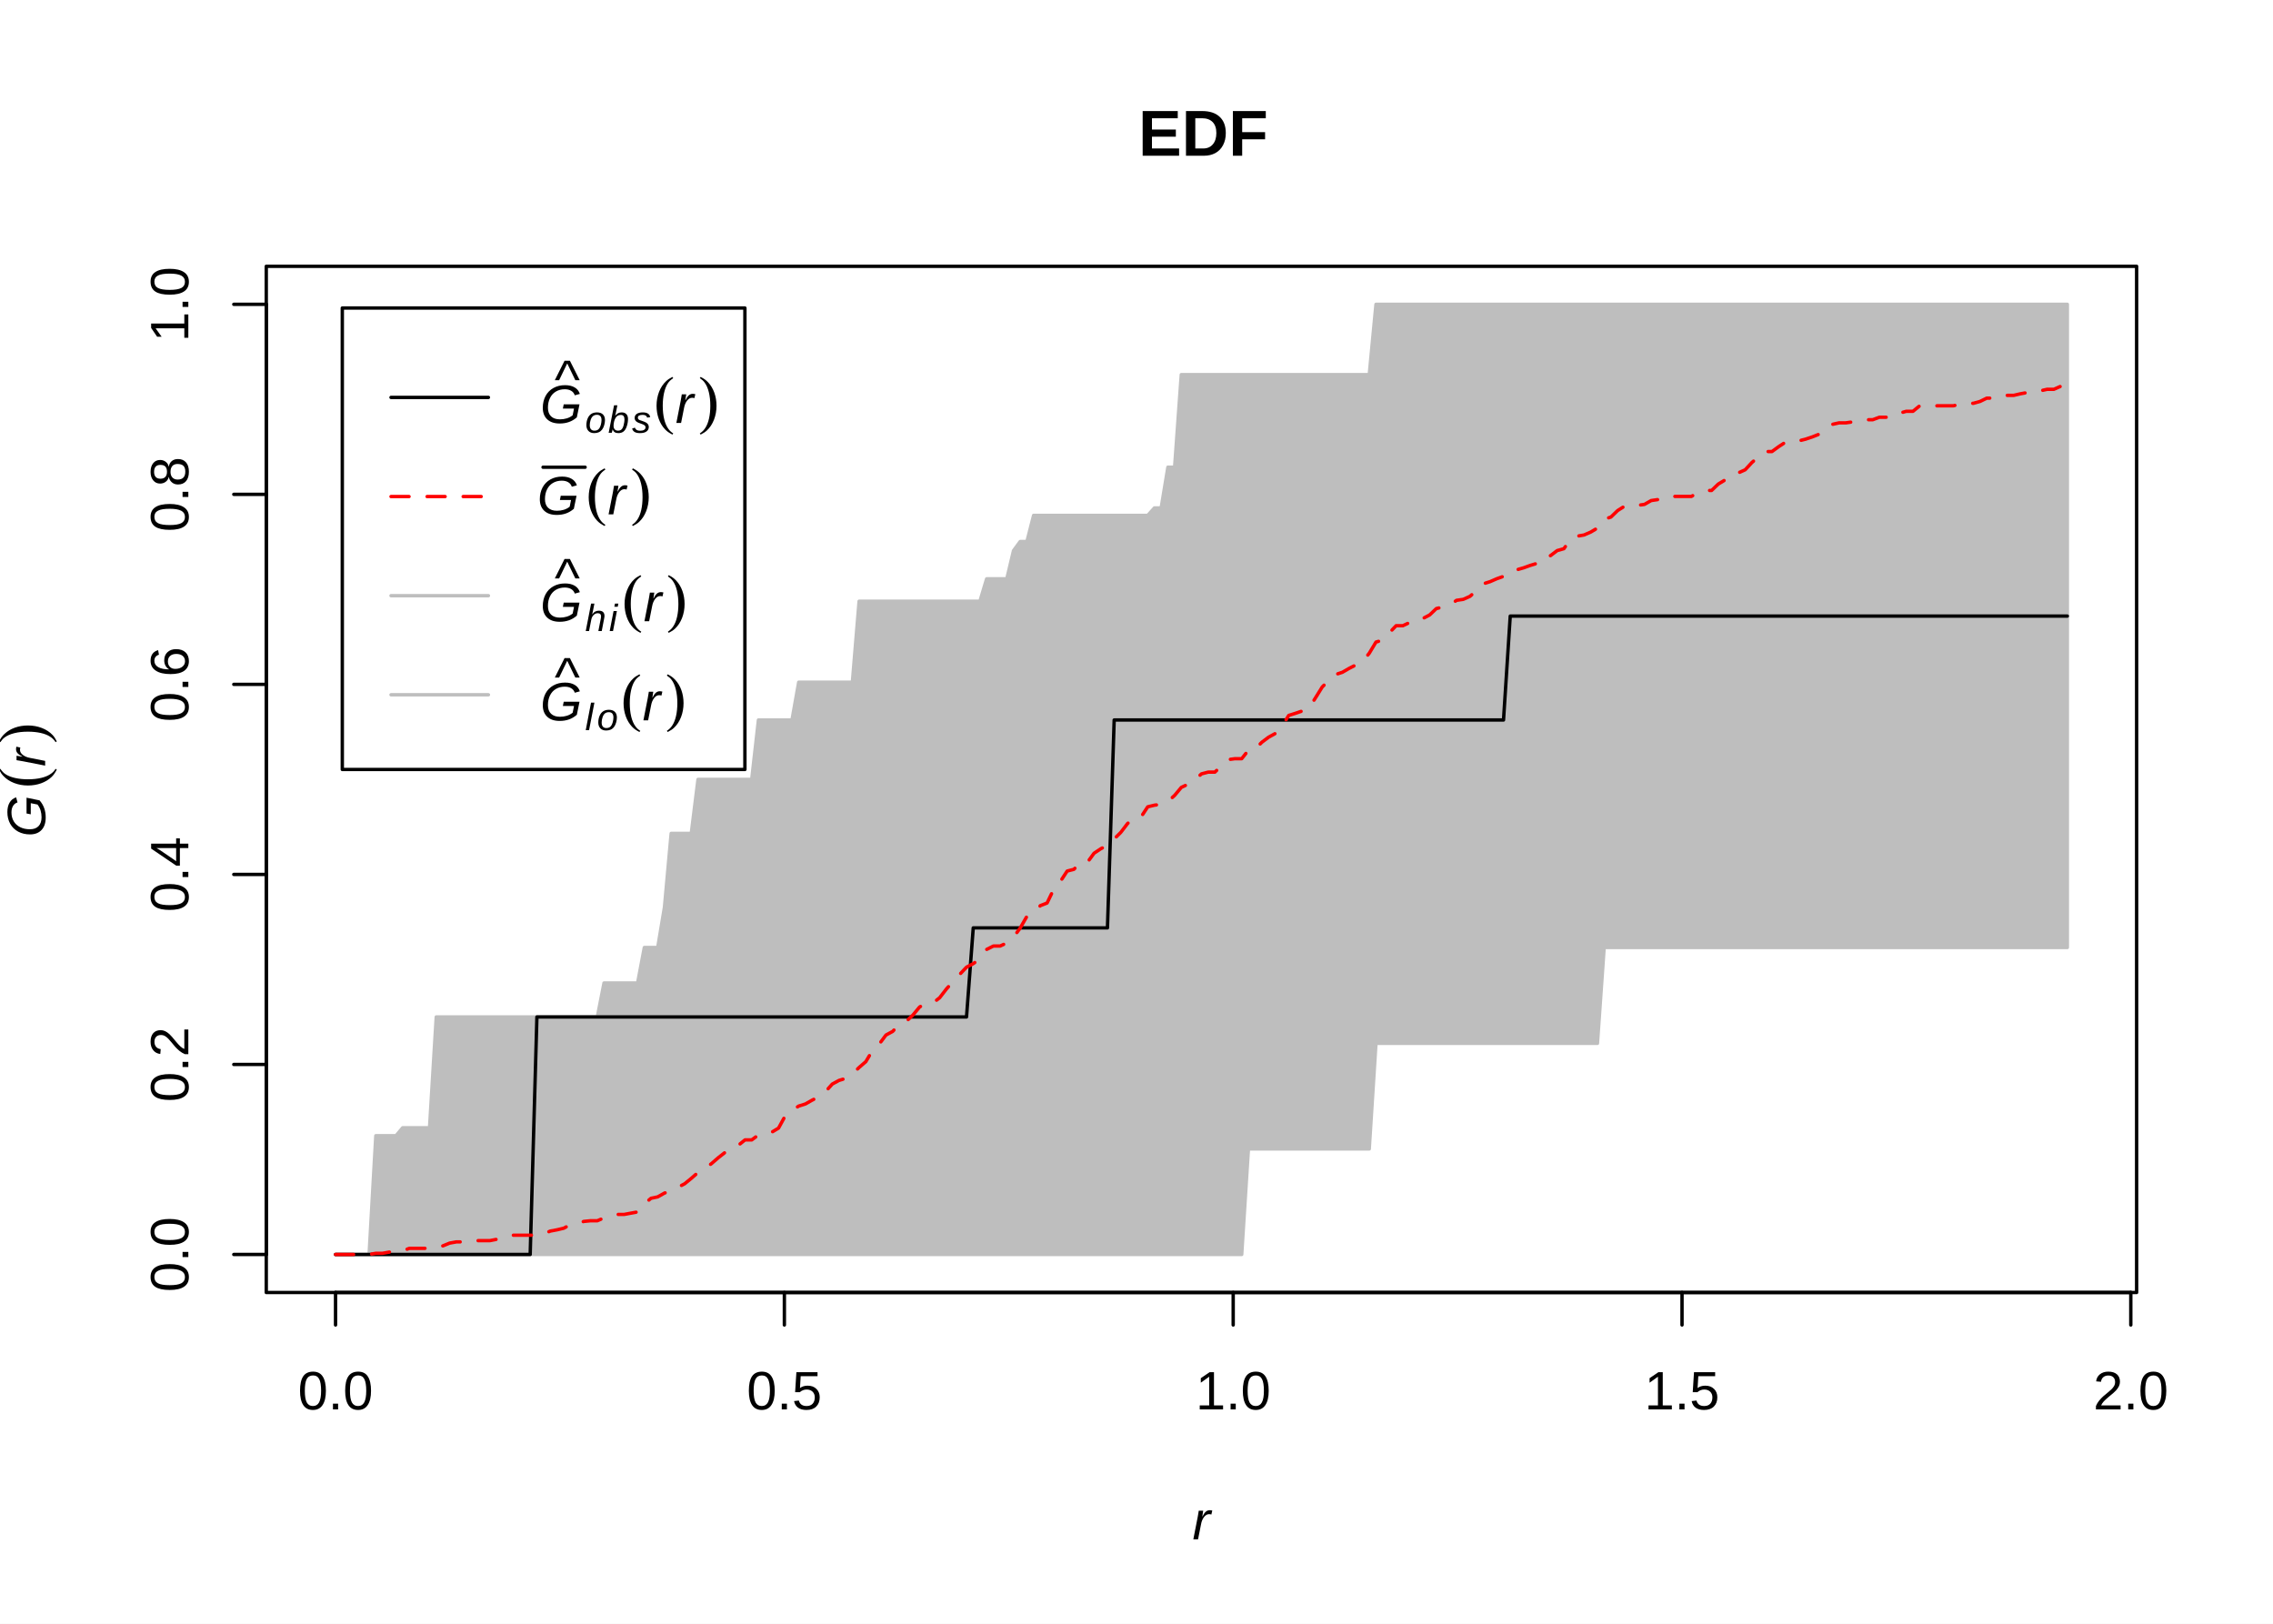
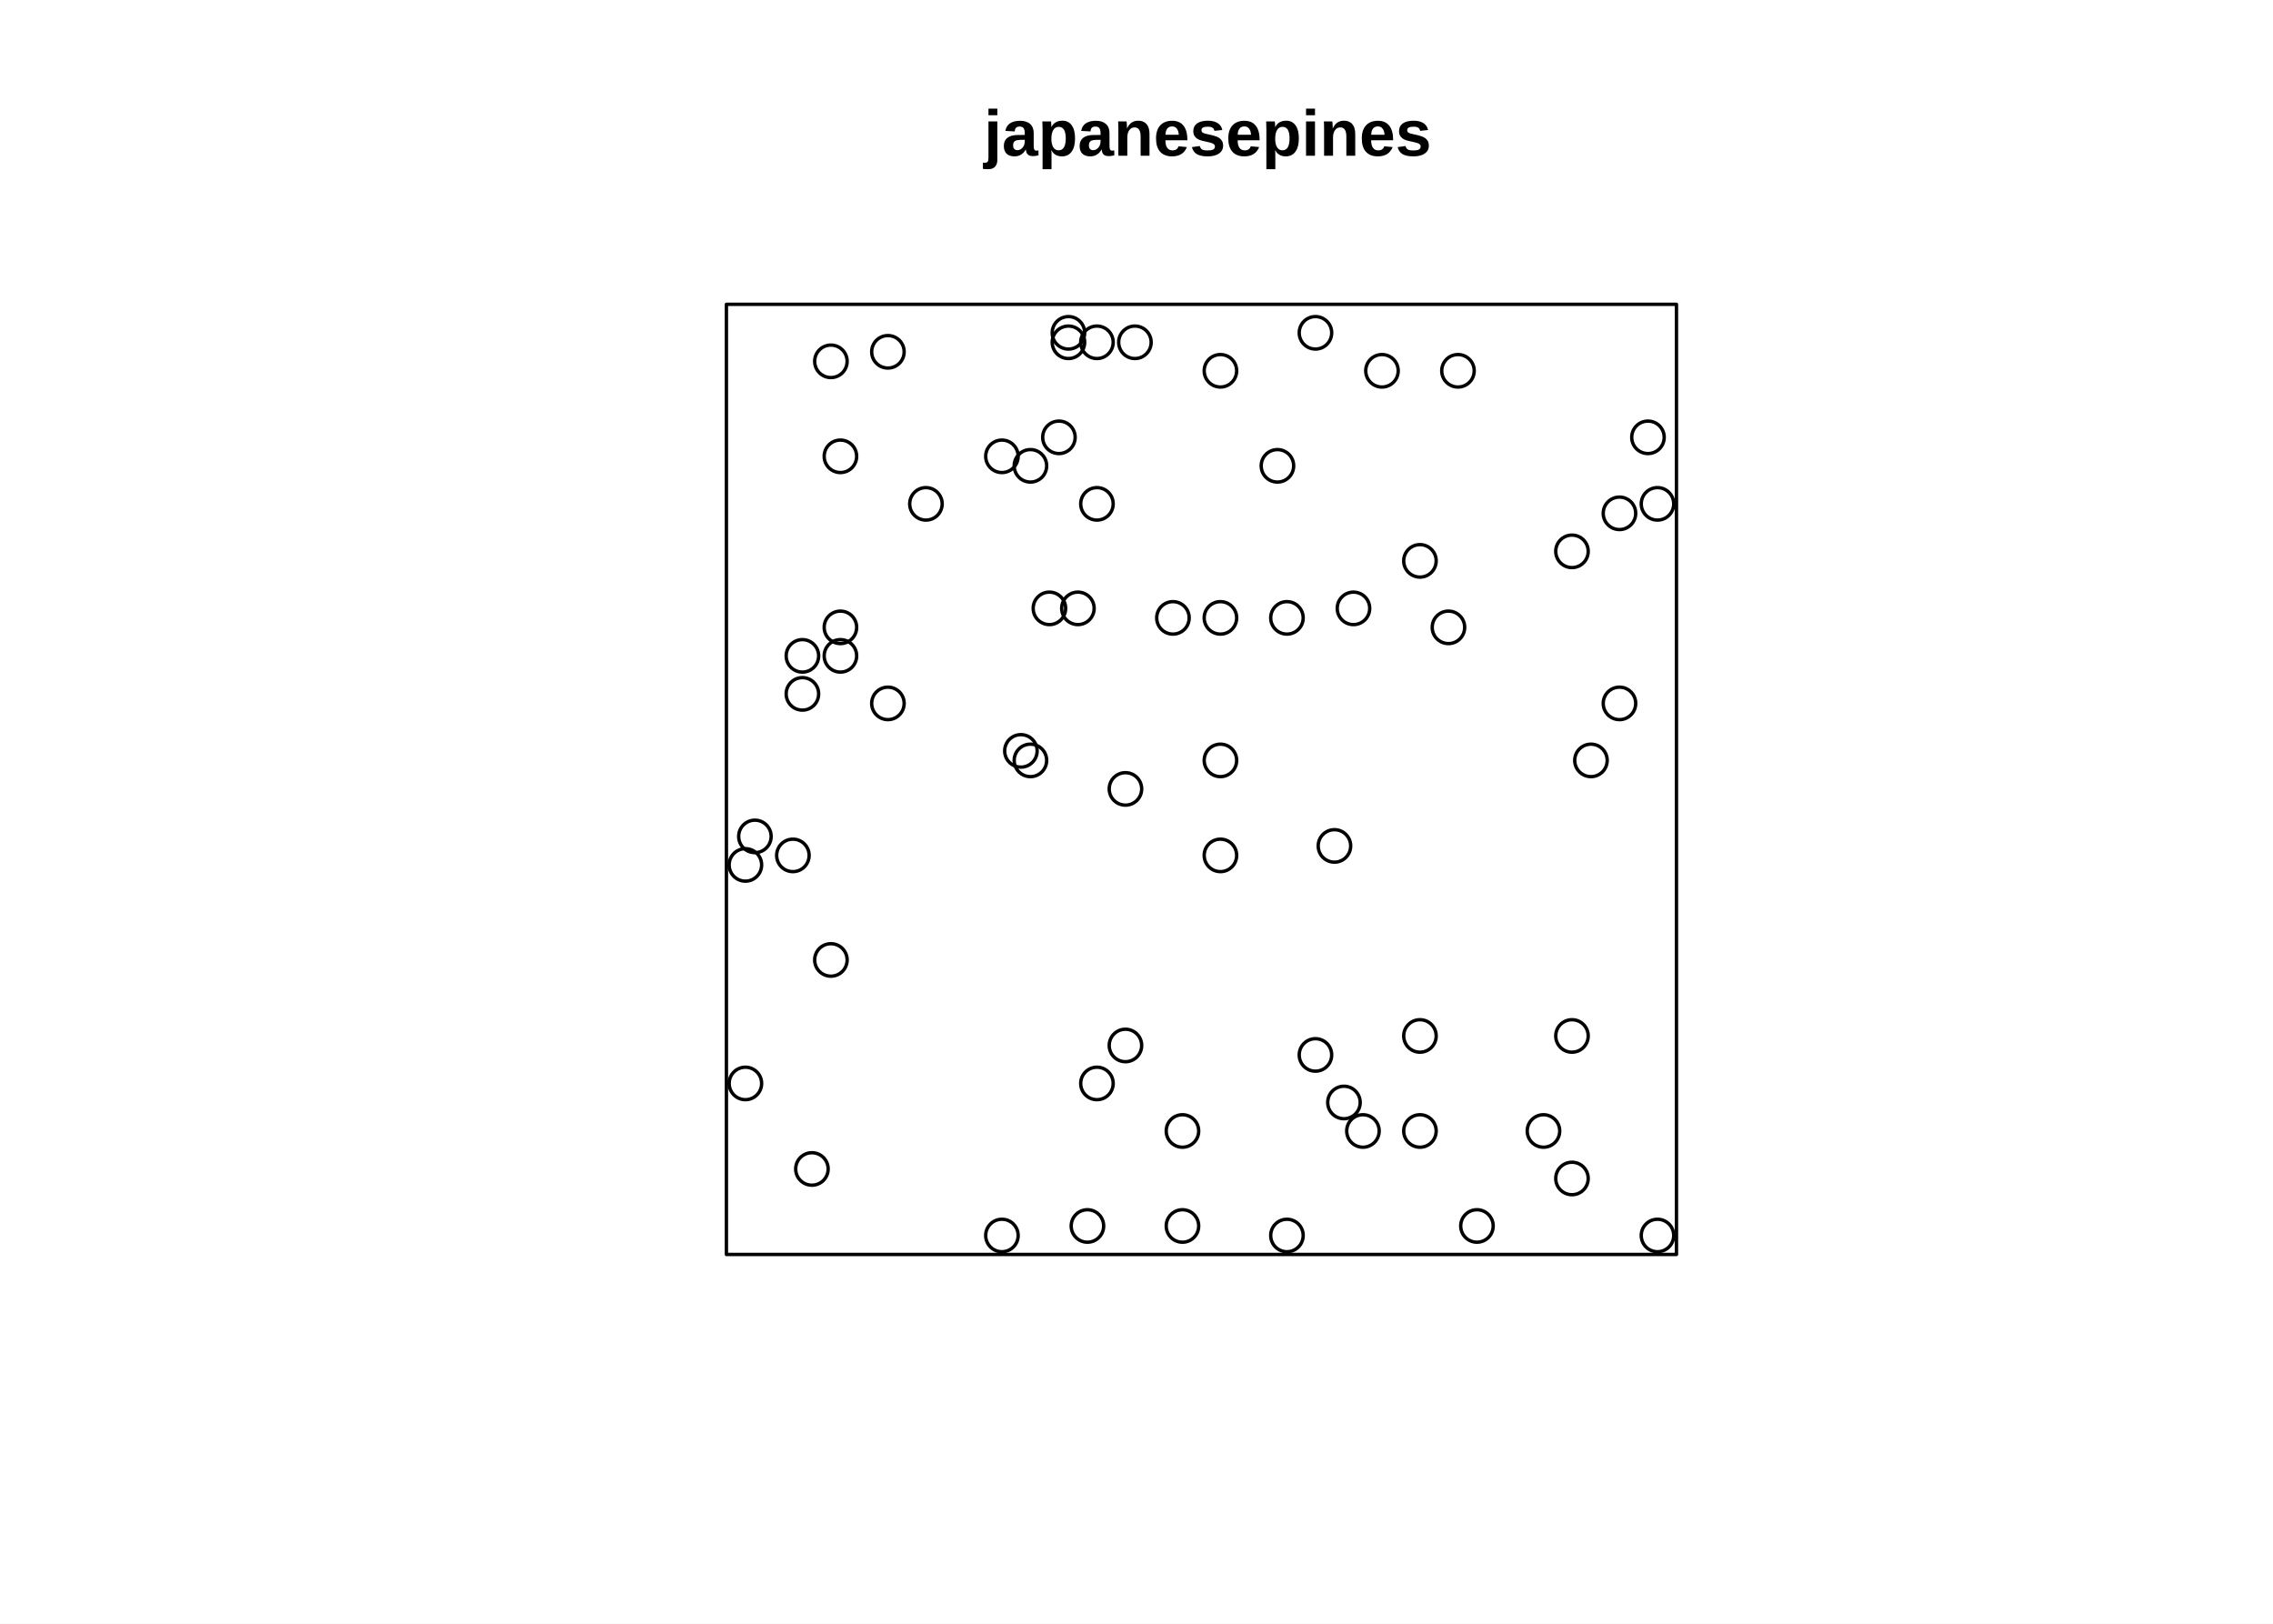
<svg xmlns="http://www.w3.org/2000/svg" viewBox="0 0 504.00 360.00">
  <defs>
    <style type="text/css">
    line, polyline, path, rect, circle {
      fill: none;
      stroke: #000000;
      stroke-linecap: round;
      stroke-linejoin: round;
      stroke-miterlimit: 10.00;
    }
  </style>
  </defs>
  <rect width="100%" height="100%" style="stroke: none; fill: #FFFFFF;" />
-   <line x1="74.40" y1="286.56" x2="472.47" y2="286.56" style="stroke-width: 0.75;" />
-   <line x1="74.40" y1="286.56" x2="74.40" y2="293.76" style="stroke-width: 0.75;" />
-   <line x1="173.92" y1="286.56" x2="173.92" y2="293.76" style="stroke-width: 0.75;" />
-   <line x1="273.44" y1="286.56" x2="273.44" y2="293.76" style="stroke-width: 0.75;" />
-   <line x1="372.96" y1="286.56" x2="372.96" y2="293.76" style="stroke-width: 0.75;" />
-   <line x1="472.47" y1="286.56" x2="472.47" y2="293.76" style="stroke-width: 0.75;" />
-   <text x="66.06" y="312.48" style="font-size: 12.00px; font-family: Arial;" textLength="16.68px" lengthAdjust="spacingAndGlyphs">0.0</text>
-   <text x="165.58" y="312.48" style="font-size: 12.00px; font-family: Arial;" textLength="16.68px" lengthAdjust="spacingAndGlyphs">0.5</text>
-   <text x="265.10" y="312.48" style="font-size: 12.00px; font-family: Arial;" textLength="16.68px" lengthAdjust="spacingAndGlyphs">1.0</text>
-   <text x="364.61" y="312.48" style="font-size: 12.00px; font-family: Arial;" textLength="16.68px" lengthAdjust="spacingAndGlyphs">1.5</text>
-   <text x="464.13" y="312.48" style="font-size: 12.00px; font-family: Arial;" textLength="16.68px" lengthAdjust="spacingAndGlyphs">2.0</text>
-   <line x1="59.04" y1="278.13" x2="59.04" y2="67.47" style="stroke-width: 0.75;" />
-   <line x1="59.04" y1="278.13" x2="51.84" y2="278.13" style="stroke-width: 0.75;" />
-   <line x1="59.04" y1="236.00" x2="51.84" y2="236.00" style="stroke-width: 0.75;" />
-   <line x1="59.04" y1="193.87" x2="51.84" y2="193.87" style="stroke-width: 0.75;" />
-   <line x1="59.04" y1="151.73" x2="51.84" y2="151.73" style="stroke-width: 0.75;" />
-   <line x1="59.04" y1="109.60" x2="51.84" y2="109.60" style="stroke-width: 0.75;" />
-   <line x1="59.04" y1="67.47" x2="51.84" y2="67.47" style="stroke-width: 0.75;" />
-   <text transform="translate(41.76,286.47) rotate(-90)" style="font-size: 12.00px; font-family: Arial;" textLength="16.68px" lengthAdjust="spacingAndGlyphs">0.0</text>
-   <text transform="translate(41.76,244.34) rotate(-90)" style="font-size: 12.00px; font-family: Arial;" textLength="16.68px" lengthAdjust="spacingAndGlyphs">0.2</text>
-   <text transform="translate(41.76,202.21) rotate(-90)" style="font-size: 12.00px; font-family: Arial;" textLength="16.68px" lengthAdjust="spacingAndGlyphs">0.4</text>
-   <text transform="translate(41.76,160.07) rotate(-90)" style="font-size: 12.00px; font-family: Arial;" textLength="16.68px" lengthAdjust="spacingAndGlyphs">0.6</text>
-   <text transform="translate(41.76,117.94) rotate(-90)" style="font-size: 12.00px; font-family: Arial;" textLength="16.68px" lengthAdjust="spacingAndGlyphs">0.8</text>
-   <text transform="translate(41.76,75.81) rotate(-90)" style="font-size: 12.00px; font-family: Arial;" textLength="16.68px" lengthAdjust="spacingAndGlyphs">1.0</text>
-   <polyline points="59.04,286.56 473.76,286.56 473.76,59.04 59.04,59.04 59.04,286.56 " style="stroke-width: 0.75;" />
-   <text x="252.40" y="34.53" style="font-size: 14.40px; font-weight: bold; font-family: Arial;" textLength="28.00px" lengthAdjust="spacingAndGlyphs">EDF</text>
-   <text x="264.40" y="341.28" style="font-size: 12.00px; font-style: italic; font-family: Arial;" textLength="4.00px" lengthAdjust="spacingAndGlyphs">r</text>
-   <text transform="translate(10.01,185.59) rotate(-90)" style="font-size: 12.00px; font-style: italic; font-family: Arial;" textLength="9.33px" lengthAdjust="spacingAndGlyphs">G</text>
-   <text transform="translate(10.01,174.95) rotate(-90)" style="font-size: 15.00px; font-family: Symbol;" textLength="5.00px" lengthAdjust="spacingAndGlyphs">(</text>
-   <text transform="translate(10.01,169.95) rotate(-90)" style="font-size: 12.00px; font-style: italic; font-family: Arial;" textLength="4.00px" lengthAdjust="spacingAndGlyphs">r</text>
-   <text transform="translate(10.01,165.00) rotate(-90)" style="font-size: 15.00px; font-family: Symbol;" textLength="5.00px" lengthAdjust="spacingAndGlyphs">)</text>
+   <text x="262.51" y="34.53" style="font-size: 14.40px; font-weight: bold; font-family: Arial;" textLength="7.78px" lengthAdjust="spacingAndGlyphs">  </text>
+   <text x="218.16" y="34.53" style="font-size: 14.40px; font-weight: bold; font-family: Arial;" textLength="96.49px" lengthAdjust="spacingAndGlyphs">japanesepines</text>
  <defs>
    <clipPath id="cpNTkuMDR8NDczLjc2fDI4Ni41Nnw1OS4wNA==">
      <rect x="59.04" y="59.04" width="414.72" height="227.52" />
    </clipPath>
  </defs>
-   <polyline points="74.40,278.13 75.89,278.13 77.38,278.13 78.87,278.13 80.35,278.13 81.84,278.13 83.33,278.13 84.82,278.13 86.31,278.13 87.80,278.13 89.28,278.13 90.77,278.13 92.26,278.13 93.75,278.13 95.24,278.13 96.73,278.13 98.21,278.13 99.70,278.13 101.19,278.13 102.68,278.13 104.17,278.13 105.66,278.13 107.14,278.13 108.63,278.13 110.12,278.13 111.61,278.13 113.10,278.13 114.59,278.13 116.07,278.13 117.56,278.13 119.05,278.13 120.54,278.13 122.03,278.13 123.52,278.13 125.00,278.13 126.49,278.13 127.98,278.13 129.47,278.13 130.96,278.13 132.45,278.13 133.93,278.13 135.42,278.13 136.91,278.13 138.40,278.13 139.89,278.13 141.38,278.13 142.87,278.13 144.35,278.13 145.84,278.13 147.33,278.13 148.82,278.13 150.31,278.13 151.80,278.13 153.28,278.13 154.77,278.13 156.26,278.13 157.75,278.13 159.24,278.13 160.73,278.13 162.21,278.13 163.70,278.13 165.19,278.13 166.68,278.13 168.17,278.13 169.66,278.13 171.14,278.13 172.63,278.13 174.12,278.13 175.61,278.13 177.10,278.13 178.59,278.13 180.07,278.13 181.56,278.13 183.05,278.13 184.54,278.13 186.03,278.13 187.52,278.13 189.00,278.13 190.49,278.13 191.98,278.13 193.47,278.13 194.96,278.13 196.45,278.13 197.93,278.13 199.42,278.13 200.91,278.13 202.40,278.13 203.89,278.13 205.38,278.13 206.87,278.13 208.35,278.13 209.84,278.13 211.33,278.13 212.82,278.13 214.31,278.13 215.80,278.13 217.28,278.13 218.77,278.13 220.26,278.13 221.75,278.13 223.24,278.13 224.73,278.13 226.21,278.13 227.70,278.13 229.19,278.13 230.68,278.13 232.17,278.13 233.66,278.13 235.14,278.13 236.63,278.13 238.12,278.13 239.61,278.13 241.10,278.13 242.59,278.13 244.07,278.13 245.56,278.13 247.05,278.13 248.54,278.13 250.03,278.13 251.52,278.13 253.00,278.13 254.49,278.13 255.98,278.13 257.47,278.13 258.96,278.13 260.45,278.13 261.93,278.13 263.42,278.13 264.91,278.13 266.40,278.13 267.89,278.13 269.38,278.13 270.87,278.13 272.35,278.13 273.84,278.13 275.33,278.13 276.82,254.73 278.31,254.73 279.80,254.73 281.28,254.73 282.77,254.73 284.26,254.73 285.75,254.73 287.24,254.73 288.73,254.73 290.21,254.73 291.70,254.73 293.19,254.73 294.68,254.73 296.17,254.73 297.66,254.73 299.14,254.73 300.63,254.73 302.12,254.73 303.61,254.73 305.10,231.32 306.59,231.32 308.07,231.32 309.56,231.32 311.05,231.32 312.54,231.32 314.03,231.32 315.52,231.32 317.00,231.32 318.49,231.32 319.98,231.32 321.47,231.32 322.96,231.32 324.45,231.32 325.93,231.32 327.42,231.32 328.91,231.32 330.40,231.32 331.89,231.32 333.38,231.32 334.87,231.32 336.35,231.32 337.84,231.32 339.33,231.32 340.82,231.32 342.31,231.32 343.80,231.32 345.28,231.32 346.77,231.32 348.26,231.32 349.75,231.32 351.24,231.32 352.73,231.32 354.21,231.32 355.70,210.07 357.19,210.07 358.68,210.07 360.17,210.07 361.66,210.07 363.14,210.07 364.63,210.07 366.12,210.07 367.61,210.07 369.10,210.07 370.59,210.07 372.07,210.07 373.56,210.07 375.05,210.07 376.54,210.07 378.03,210.07 379.52,210.07 381.00,210.07 382.49,210.07 383.98,210.07 385.47,210.07 386.96,210.07 388.45,210.07 389.93,210.07 391.42,210.07 392.91,210.07 394.40,210.07 395.89,210.07 397.38,210.07 398.87,210.07 400.35,210.07 401.84,210.07 403.33,210.07 404.82,210.07 406.31,210.07 407.80,210.07 409.28,210.07 410.77,210.07 412.26,210.07 413.75,210.07 415.24,210.07 416.73,210.07 418.21,210.07 419.70,210.07 421.19,210.07 422.68,210.07 424.17,210.07 425.66,210.07 427.14,210.07 428.63,210.07 430.12,210.07 431.61,210.07 433.10,210.07 434.59,210.07 436.07,210.07 437.56,210.07 439.05,210.07 440.54,210.07 442.03,210.07 443.52,210.07 445.00,210.07 446.49,210.07 447.98,210.07 449.47,210.07 450.96,210.07 452.45,210.07 453.93,210.07 455.42,210.07 456.91,210.07 458.40,210.07 458.40,67.47 456.91,67.47 455.42,67.47 453.93,67.47 452.45,67.47 450.96,67.47 449.47,67.47 447.98,67.47 446.49,67.47 445.00,67.47 443.52,67.47 442.03,67.47 440.54,67.47 439.05,67.47 437.56,67.47 436.07,67.47 434.59,67.47 433.10,67.47 431.61,67.47 430.12,67.47 428.63,67.47 427.14,67.47 425.66,67.47 424.17,67.47 422.68,67.47 421.19,67.47 419.70,67.47 418.21,67.47 416.73,67.47 415.24,67.47 413.75,67.47 412.26,67.47 410.77,67.47 409.28,67.47 407.80,67.47 406.31,67.47 404.82,67.47 403.33,67.47 401.84,67.47 400.35,67.47 398.87,67.47 397.38,67.47 395.89,67.47 394.40,67.47 392.91,67.47 391.42,67.47 389.93,67.47 388.45,67.47 386.96,67.47 385.47,67.47 383.98,67.47 382.49,67.47 381.00,67.47 379.52,67.47 378.03,67.47 376.54,67.47 375.05,67.47 373.56,67.47 372.07,67.47 370.59,67.47 369.10,67.47 367.61,67.47 366.12,67.47 364.63,67.47 363.14,67.47 361.66,67.47 360.17,67.47 358.68,67.47 357.19,67.47 355.70,67.47 354.21,67.47 352.73,67.47 351.24,67.47 349.75,67.47 348.26,67.47 346.77,67.47 345.28,67.47 343.80,67.47 342.31,67.47 340.82,67.47 339.33,67.47 337.84,67.47 336.35,67.47 334.87,67.47 333.38,67.47 331.89,67.47 330.40,67.47 328.91,67.47 327.42,67.47 325.93,67.47 324.45,67.47 322.96,67.47 321.47,67.47 319.98,67.47 318.49,67.47 317.00,67.47 315.52,67.47 314.03,67.47 312.54,67.47 311.05,67.47 309.56,67.47 308.07,67.47 306.59,67.47 305.10,67.47 303.61,83.06 302.12,83.06 300.63,83.06 299.14,83.06 297.66,83.06 296.17,83.06 294.68,83.06 293.19,83.06 291.70,83.06 290.21,83.06 288.73,83.06 287.24,83.06 285.75,83.06 284.26,83.06 282.77,83.06 281.28,83.06 279.80,83.06 278.31,83.06 276.82,83.06 275.33,83.06 273.84,83.06 272.35,83.06 270.87,83.06 269.38,83.06 267.89,83.06 266.40,83.06 264.91,83.06 263.42,83.06 261.93,83.06 260.45,103.58 258.96,103.58 257.47,112.61 255.98,112.61 254.49,114.26 253.00,114.26 251.52,114.26 250.03,114.26 248.54,114.26 247.05,114.26 245.56,114.26 244.07,114.26 242.59,114.26 241.10,114.26 239.61,114.26 238.12,114.26 236.63,114.26 235.14,114.26 233.66,114.26 232.17,114.26 230.68,114.26 229.19,114.26 227.70,120.06 226.21,120.06 224.73,122.08 223.24,128.33 221.75,128.33 220.26,128.33 218.77,128.33 217.28,133.30 215.80,133.30 214.31,133.30 212.82,133.30 211.33,133.30 209.84,133.30 208.35,133.30 206.87,133.30 205.38,133.30 203.89,133.30 202.40,133.30 200.91,133.30 199.42,133.30 197.93,133.30 196.45,133.30 194.96,133.30 193.47,133.30 191.98,133.30 190.49,133.30 189.00,151.25 187.52,151.25 186.03,151.25 184.54,151.25 183.05,151.25 181.56,151.25 180.07,151.25 178.59,151.25 177.10,151.25 175.61,159.63 174.12,159.63 172.63,159.63 171.14,159.63 169.66,159.63 168.17,159.63 166.68,172.80 165.19,172.80 163.70,172.80 162.21,172.80 160.73,172.80 159.24,172.80 157.75,172.80 156.26,172.80 154.77,172.80 153.28,184.77 151.80,184.77 150.31,184.77 148.82,184.77 147.33,201.16 145.84,210.07 144.35,210.07 142.87,210.07 141.38,217.94 139.89,217.94 138.40,217.94 136.91,217.94 135.42,217.94 133.93,217.94 132.45,225.47 130.96,225.47 129.47,225.47 127.98,225.47 126.49,225.47 125.00,225.47 123.52,225.47 122.03,225.47 120.54,225.47 119.05,225.47 117.56,225.47 116.07,225.47 114.59,225.47 113.10,225.47 111.61,225.47 110.12,225.47 108.63,225.47 107.14,225.47 105.66,225.47 104.17,225.47 102.68,225.47 101.19,225.47 99.70,225.47 98.21,225.47 96.73,225.47 95.24,250.04 93.75,250.04 92.26,250.04 90.77,250.04 89.28,250.04 87.80,251.80 86.31,251.80 84.82,251.80 83.33,251.80 81.84,278.13 80.35,278.13 78.87,278.13 77.38,278.13 75.89,278.13 74.40,278.13 " style="stroke-width: 0.75; stroke: #BEBEBE; fill: #BEBEBE;" clip-path="url(#cpNTkuMDR8NDczLjc2fDI4Ni41Nnw1OS4wNA==)" />
-   <polyline points="74.40,278.13 75.89,278.13 77.38,278.13 78.87,278.13 80.35,278.13 81.84,278.13 83.33,278.13 84.82,278.13 86.31,278.13 87.80,278.13 89.28,278.13 90.77,278.13 92.26,278.13 93.75,278.13 95.24,278.13 96.73,278.13 98.21,278.13 99.70,278.13 101.19,278.13 102.68,278.13 104.17,278.13 105.66,278.13 107.14,278.13 108.63,278.13 110.12,278.13 111.61,278.13 113.10,278.13 114.59,278.13 116.07,278.13 117.56,278.13 119.05,225.47 120.54,225.47 122.03,225.47 123.52,225.47 125.00,225.47 126.49,225.47 127.98,225.47 129.47,225.47 130.96,225.47 132.45,225.47 133.93,225.47 135.42,225.47 136.91,225.47 138.40,225.47 139.89,225.47 141.38,225.47 142.87,225.47 144.35,225.47 145.84,225.47 147.33,225.47 148.82,225.47 150.31,225.47 151.80,225.47 153.28,225.47 154.77,225.47 156.26,225.47 157.75,225.47 159.24,225.47 160.73,225.47 162.21,225.47 163.70,225.47 165.19,225.47 166.68,225.47 168.17,225.47 169.66,225.47 171.14,225.47 172.63,225.47 174.12,225.47 175.61,225.47 177.10,225.47 178.59,225.47 180.07,225.47 181.56,225.47 183.05,225.47 184.54,225.47 186.03,225.47 187.52,225.47 189.00,225.47 190.49,225.47 191.98,225.47 193.47,225.47 194.96,225.47 196.45,225.47 197.93,225.47 199.42,225.47 200.91,225.47 202.40,225.47 203.89,225.47 205.38,225.47 206.87,225.47 208.35,225.47 209.84,225.47 211.33,225.47 212.82,225.47 214.31,225.47 215.80,205.72 217.28,205.72 218.77,205.72 220.26,205.72 221.75,205.72 223.24,205.72 224.73,205.72 226.21,205.72 227.70,205.72 229.19,205.72 230.68,205.72 232.17,205.72 233.66,205.72 235.14,205.72 236.63,205.72 238.12,205.72 239.61,205.72 241.10,205.72 242.59,205.72 244.07,205.72 245.56,205.72 247.05,159.63 248.54,159.63 250.03,159.63 251.52,159.63 253.00,159.63 254.49,159.63 255.98,159.63 257.47,159.63 258.96,159.63 260.45,159.63 261.93,159.63 263.42,159.63 264.91,159.63 266.40,159.63 267.89,159.63 269.38,159.63 270.87,159.63 272.35,159.63 273.84,159.63 275.33,159.63 276.82,159.63 278.31,159.63 279.80,159.63 281.28,159.63 282.77,159.63 284.26,159.63 285.75,159.63 287.24,159.63 288.73,159.63 290.21,159.63 291.70,159.63 293.19,159.63 294.68,159.63 296.17,159.63 297.66,159.63 299.14,159.63 300.63,159.63 302.12,159.63 303.61,159.63 305.10,159.63 306.59,159.63 308.07,159.63 309.56,159.63 311.05,159.63 312.54,159.63 314.03,159.63 315.52,159.63 317.00,159.63 318.49,159.63 319.98,159.63 321.47,159.63 322.96,159.63 324.45,159.63 325.93,159.63 327.42,159.63 328.91,159.63 330.40,159.63 331.89,159.63 333.38,159.63 334.87,136.59 336.35,136.59 337.84,136.59 339.33,136.59 340.82,136.59 342.31,136.59 343.80,136.59 345.28,136.59 346.77,136.59 348.26,136.59 349.75,136.59 351.24,136.59 352.73,136.59 354.21,136.59 355.70,136.59 357.19,136.59 358.68,136.59 360.17,136.59 361.66,136.59 363.14,136.59 364.63,136.59 366.12,136.59 367.61,136.59 369.10,136.59 370.59,136.59 372.07,136.59 373.56,136.59 375.05,136.59 376.54,136.59 378.03,136.59 379.52,136.59 381.00,136.59 382.49,136.59 383.98,136.59 385.47,136.59 386.96,136.59 388.45,136.59 389.93,136.59 391.42,136.59 392.91,136.59 394.40,136.59 395.89,136.59 397.38,136.59 398.87,136.59 400.35,136.59 401.84,136.59 403.33,136.59 404.82,136.59 406.31,136.59 407.80,136.59 409.28,136.59 410.77,136.59 412.26,136.59 413.75,136.59 415.24,136.59 416.73,136.59 418.21,136.59 419.70,136.59 421.19,136.59 422.68,136.59 424.17,136.59 425.66,136.59 427.14,136.59 428.63,136.59 430.12,136.59 431.61,136.59 433.10,136.59 434.59,136.59 436.07,136.59 437.56,136.59 439.05,136.59 440.54,136.59 442.03,136.59 443.52,136.59 445.00,136.59 446.49,136.59 447.98,136.59 449.47,136.59 450.96,136.59 452.45,136.59 453.93,136.59 455.42,136.59 456.91,136.59 458.40,136.59 " style="stroke-width: 0.75;" clip-path="url(#cpNTkuMDR8NDczLjc2fDI4Ni41Nnw1OS4wNA==)" />
-   <polyline points="74.40,278.13 75.89,278.13 77.38,278.13 78.87,278.13 80.35,278.13 81.84,278.13 83.33,277.87 84.82,277.87 86.31,277.60 87.80,277.60 89.28,277.32 90.77,276.77 92.26,276.77 93.75,276.77 95.24,276.77 96.73,276.50 98.21,276.22 99.70,275.61 101.19,275.34 102.68,275.34 104.17,275.06 105.66,275.06 107.14,275.06 108.63,275.06 110.12,274.77 111.61,274.19 113.10,273.86 114.59,273.86 116.07,273.86 117.56,273.86 119.05,273.86 120.54,273.57 122.03,272.94 123.52,272.66 125.00,272.31 126.49,271.50 127.98,271.24 129.47,270.80 130.96,270.65 132.45,270.65 133.93,270.02 135.42,269.74 136.91,269.25 138.40,269.25 139.89,268.97 141.38,268.70 142.87,266.91 144.35,265.67 145.84,265.36 147.33,264.52 148.82,264.01 150.31,263.24 151.80,262.46 153.28,261.26 154.77,259.95 156.26,259.14 157.75,257.99 159.24,256.70 160.73,255.53 162.21,254.88 163.70,253.93 165.19,252.73 166.68,252.73 168.17,251.63 169.66,251.17 171.14,251.01 172.63,250.11 174.12,247.38 175.61,246.19 177.10,245.23 178.59,244.76 180.07,243.92 181.56,243.17 183.05,242.02 184.54,240.35 186.03,239.54 187.52,239.09 189.00,238.11 190.49,236.67 191.98,235.38 193.47,232.89 194.96,231.47 196.45,229.48 197.93,228.68 199.42,227.10 200.91,226.49 202.40,225.07 203.89,223.28 205.38,222.38 206.87,222.38 208.35,221.21 209.84,219.28 211.33,217.62 212.82,216.01 214.31,214.43 215.80,213.65 217.28,212.60 218.77,210.50 220.26,209.75 221.75,209.75 223.24,209.06 224.73,207.77 226.21,205.76 227.70,203.16 229.19,202.46 230.68,200.79 232.17,200.21 233.66,197.12 235.14,195.39 236.63,193.12 238.12,192.74 239.61,191.20 241.10,191.20 242.59,189.17 244.07,188.19 245.56,187.39 247.05,186.01 248.54,184.52 250.03,182.57 251.52,181.32 253.00,181.14 254.49,178.88 255.98,178.52 257.47,178.32 258.96,177.71 260.45,176.35 261.93,174.58 263.42,173.87 264.91,172.95 266.40,171.58 267.89,171.19 269.38,171.19 270.87,169.74 272.35,168.41 273.84,168.21 275.33,168.21 276.82,166.33 278.31,166.05 279.80,164.56 281.28,163.45 282.77,162.63 284.26,161.04 285.75,158.62 287.24,158.15 288.73,157.64 290.21,157.06 291.70,154.70 293.19,152.30 294.68,150.81 296.17,149.54 297.66,149.05 299.14,148.19 300.63,147.43 302.12,146.68 303.61,144.83 305.10,142.35 306.59,141.93 308.07,140.29 309.56,138.73 311.05,138.73 312.54,138.03 314.03,138.03 315.52,137.12 317.00,136.34 318.49,134.92 319.98,134.58 321.47,134.15 322.96,133.10 324.45,132.88 325.93,132.22 327.42,130.92 328.91,129.43 330.40,128.96 331.89,128.31 333.38,127.78 334.87,127.50 336.35,126.32 337.84,125.89 339.33,125.35 340.82,124.90 342.31,123.41 343.80,123.19 345.28,122.07 346.77,121.65 348.26,119.52 349.75,118.87 351.24,118.61 352.73,117.96 354.21,117.07 355.70,115.13 357.19,114.64 358.68,113.20 360.17,112.26 361.66,112.26 363.14,112.04 364.63,111.83 366.12,110.98 367.61,110.76 369.10,110.06 370.59,110.06 372.07,110.06 373.56,110.06 375.05,110.06 376.54,109.17 378.03,108.74 379.52,108.74 381.00,107.32 382.49,106.42 383.98,105.22 385.47,104.83 386.96,104.16 388.45,102.55 389.93,101.26 391.42,100.11 392.91,100.11 394.40,99.02 395.89,98.05 397.38,97.74 398.87,97.74 400.35,97.37 401.84,96.87 403.33,96.28 404.82,95.29 406.31,94.08 407.80,93.75 409.28,93.75 410.77,93.54 412.26,93.28 413.75,93.06 415.24,93.06 416.73,92.51 418.21,92.51 419.70,92.51 421.19,91.61 422.68,91.19 424.17,91.19 425.66,89.97 427.14,89.97 428.63,89.97 430.12,89.97 431.61,89.97 433.10,89.97 434.59,89.64 436.07,89.42 437.56,89.42 439.05,89.00 440.54,88.27 442.03,88.27 443.52,88.27 445.00,87.66 446.49,87.66 447.98,87.31 449.47,87.04 450.96,86.64 452.45,86.64 453.93,86.31 455.42,86.31 456.91,85.65 458.40,85.65 " style="stroke-width: 0.75; stroke: #FF0000; stroke-dasharray: 4.00,4.00;" clip-path="url(#cpNTkuMDR8NDczLjc2fDI4Ni41Nnw1OS4wNA==)" />
-   <rect x="75.90" y="68.29" width="89.27" height="102.31" style="stroke-width: 0.75;" clip-path="url(#cpNTkuMDR8NDczLjc2fDI4Ni41Nnw1OS4wNA==)" />
-   <line x1="86.70" y1="88.11" x2="108.30" y2="88.11" style="stroke-width: 0.75;" clip-path="url(#cpNTkuMDR8NDczLjc2fDI4Ni41Nnw1OS4wNA==)" />
-   <line x1="86.70" y1="110.09" x2="108.30" y2="110.09" style="stroke-width: 0.75; stroke: #FF0000; stroke-dasharray: 4.00,4.00;" clip-path="url(#cpNTkuMDR8NDczLjc2fDI4Ni41Nnw1OS4wNA==)" />
-   <line x1="86.70" y1="132.07" x2="108.30" y2="132.07" style="stroke-width: 0.75; stroke: #BEBEBE;" clip-path="url(#cpNTkuMDR8NDczLjc2fDI4Ni41Nnw1OS4wNA==)" />
-   <line x1="86.70" y1="154.04" x2="108.30" y2="154.04" style="stroke-width: 0.75; stroke: #BEBEBE;" clip-path="url(#cpNTkuMDR8NDczLjc2fDI4Ni41Nnw1OS4wNA==)" />
-   <g clip-path="url(#cpNTkuMDR8NDczLjc2fDI4Ni41Nnw1OS4wNA==)">
-     <text x="119.76" y="93.77" style="font-size: 12.00px; font-style: italic; font-family: Arial;" textLength="9.33px" lengthAdjust="spacingAndGlyphs">G</text>
-   </g>
-   <g clip-path="url(#cpNTkuMDR8NDczLjc2fDI4Ni41Nnw1OS4wNA==)">
-     <text x="122.79" y="88.23" style="font-size: 12.00px; font-style: italic; font-family: Arial;" textLength="5.63px" lengthAdjust="spacingAndGlyphs">^</text>
-   </g>
-   <g clip-path="url(#cpNTkuMDR8NDczLjc2fDI4Ni41Nnw1OS4wNA==)">
-     <text x="129.74" y="95.95" style="font-size: 8.40px; font-style: italic; font-family: Arial;" textLength="4.45px" lengthAdjust="spacingAndGlyphs">o</text>
-   </g>
-   <g clip-path="url(#cpNTkuMDR8NDczLjc2fDI4Ni41Nnw1OS4wNA==)">
-     <text x="134.83" y="95.95" style="font-size: 8.40px; font-style: italic; font-family: Arial;" textLength="4.45px" lengthAdjust="spacingAndGlyphs">b</text>
-   </g>
-   <g clip-path="url(#cpNTkuMDR8NDczLjc2fDI4Ni41Nnw1OS4wNA==)">
-     <text x="140.14" y="95.95" style="font-size: 8.40px; font-style: italic; font-family: Arial;" textLength="4.00px" lengthAdjust="spacingAndGlyphs">s</text>
-   </g>
-   <g clip-path="url(#cpNTkuMDR8NDczLjc2fDI4Ni41Nnw1OS4wNA==)">
-     <text x="144.78" y="93.77" style="font-size: 15.00px; font-family: Symbol;" textLength="5.00px" lengthAdjust="spacingAndGlyphs">(</text>
-   </g>
-   <g clip-path="url(#cpNTkuMDR8NDczLjc2fDI4Ni41Nnw1OS4wNA==)">
-     <text x="149.77" y="93.77" style="font-size: 12.00px; font-style: italic; font-family: Arial;" textLength="4.00px" lengthAdjust="spacingAndGlyphs">r</text>
-   </g>
-   <g clip-path="url(#cpNTkuMDR8NDczLjc2fDI4Ni41Nnw1OS4wNA==)">
-     <text x="154.72" y="93.77" style="font-size: 15.00px; font-family: Symbol;" textLength="5.00px" lengthAdjust="spacingAndGlyphs">)</text>
-   </g>
-   <g clip-path="url(#cpNTkuMDR8NDczLjc2fDI4Ni41Nnw1OS4wNA==)">
-     <text x="119.10" y="114.04" style="font-size: 12.00px; font-style: italic; font-family: Arial;" textLength="9.33px" lengthAdjust="spacingAndGlyphs">G</text>
-   </g>
-   <polyline points="120.41,103.59 129.74,103.59 " style="stroke-width: 0.75;" clip-path="url(#cpNTkuMDR8NDczLjc2fDI4Ni41Nnw1OS4wNA==)" />
-   <g clip-path="url(#cpNTkuMDR8NDczLjc2fDI4Ni41Nnw1OS4wNA==)">
-     <text x="129.74" y="114.04" style="font-size: 15.00px; font-family: Symbol;" textLength="5.00px" lengthAdjust="spacingAndGlyphs">(</text>
-   </g>
-   <g clip-path="url(#cpNTkuMDR8NDczLjc2fDI4Ni41Nnw1OS4wNA==)">
-     <text x="134.74" y="114.04" style="font-size: 12.00px; font-style: italic; font-family: Arial;" textLength="4.00px" lengthAdjust="spacingAndGlyphs">r</text>
-   </g>
-   <g clip-path="url(#cpNTkuMDR8NDczLjc2fDI4Ni41Nnw1OS4wNA==)">
-     <text x="139.69" y="114.04" style="font-size: 15.00px; font-family: Symbol;" textLength="5.00px" lengthAdjust="spacingAndGlyphs">)</text>
-   </g>
-   <g clip-path="url(#cpNTkuMDR8NDczLjc2fDI4Ni41Nnw1OS4wNA==)">
-     <text x="119.76" y="137.73" style="font-size: 12.00px; font-style: italic; font-family: Arial;" textLength="9.33px" lengthAdjust="spacingAndGlyphs">G</text>
-   </g>
-   <g clip-path="url(#cpNTkuMDR8NDczLjc2fDI4Ni41Nnw1OS4wNA==)">
-     <text x="122.79" y="132.18" style="font-size: 12.00px; font-style: italic; font-family: Arial;" textLength="5.63px" lengthAdjust="spacingAndGlyphs">^</text>
-   </g>
-   <g clip-path="url(#cpNTkuMDR8NDczLjc2fDI4Ni41Nnw1OS4wNA==)">
-     <text x="129.74" y="139.91" style="font-size: 8.40px; font-style: italic; font-family: Arial;" textLength="4.45px" lengthAdjust="spacingAndGlyphs">h</text>
-   </g>
-   <g clip-path="url(#cpNTkuMDR8NDczLjc2fDI4Ni41Nnw1OS4wNA==)">
-     <text x="135.05" y="139.91" style="font-size: 8.40px; font-style: italic; font-family: Arial;" textLength="1.78px" lengthAdjust="spacingAndGlyphs">i</text>
-   </g>
-   <g clip-path="url(#cpNTkuMDR8NDczLjc2fDI4Ni41Nnw1OS4wNA==)">
-     <text x="137.69" y="137.73" style="font-size: 15.00px; font-family: Symbol;" textLength="5.00px" lengthAdjust="spacingAndGlyphs">(</text>
-   </g>
-   <g clip-path="url(#cpNTkuMDR8NDczLjc2fDI4Ni41Nnw1OS4wNA==)">
-     <text x="142.69" y="137.73" style="font-size: 12.00px; font-style: italic; font-family: Arial;" textLength="4.00px" lengthAdjust="spacingAndGlyphs">r</text>
-   </g>
-   <g clip-path="url(#cpNTkuMDR8NDczLjc2fDI4Ni41Nnw1OS4wNA==)">
-     <text x="147.64" y="137.73" style="font-size: 15.00px; font-family: Symbol;" textLength="5.00px" lengthAdjust="spacingAndGlyphs">)</text>
-   </g>
-   <g clip-path="url(#cpNTkuMDR8NDczLjc2fDI4Ni41Nnw1OS4wNA==)">
-     <text x="119.76" y="159.71" style="font-size: 12.00px; font-style: italic; font-family: Arial;" textLength="9.33px" lengthAdjust="spacingAndGlyphs">G</text>
-   </g>
-   <g clip-path="url(#cpNTkuMDR8NDczLjc2fDI4Ni41Nnw1OS4wNA==)">
-     <text x="122.79" y="154.16" style="font-size: 12.00px; font-style: italic; font-family: Arial;" textLength="5.63px" lengthAdjust="spacingAndGlyphs">^</text>
-   </g>
-   <g clip-path="url(#cpNTkuMDR8NDczLjc2fDI4Ni41Nnw1OS4wNA==)">
-     <text x="129.74" y="161.88" style="font-size: 8.40px; font-style: italic; font-family: Arial;" textLength="1.78px" lengthAdjust="spacingAndGlyphs">l</text>
-   </g>
-   <g clip-path="url(#cpNTkuMDR8NDczLjc2fDI4Ni41Nnw1OS4wNA==)">
-     <text x="132.38" y="161.88" style="font-size: 8.40px; font-style: italic; font-family: Arial;" textLength="4.45px" lengthAdjust="spacingAndGlyphs">o</text>
-   </g>
-   <g clip-path="url(#cpNTkuMDR8NDczLjc2fDI4Ni41Nnw1OS4wNA==)">
-     <text x="137.47" y="159.71" style="font-size: 15.00px; font-family: Symbol;" textLength="5.00px" lengthAdjust="spacingAndGlyphs">(</text>
-   </g>
-   <g clip-path="url(#cpNTkuMDR8NDczLjc2fDI4Ni41Nnw1OS4wNA==)">
-     <text x="142.46" y="159.71" style="font-size: 12.00px; font-style: italic; font-family: Arial;" textLength="4.00px" lengthAdjust="spacingAndGlyphs">r</text>
-   </g>
-   <g clip-path="url(#cpNTkuMDR8NDczLjc2fDI4Ni41Nnw1OS4wNA==)">
-     <text x="147.41" y="159.71" style="font-size: 15.00px; font-family: Symbol;" textLength="5.00px" lengthAdjust="spacingAndGlyphs">)</text>
-   </g>
+   <polyline points="161.07,278.13 371.73,278.13 371.73,67.47 161.07,67.47 161.07,278.13 " style="stroke-width: 0.75;" clip-path="url(#cpNTkuMDR8NDczLjc2fDI4Ni41Nnw1OS4wNA==)" />
+   <circle cx="180.03" cy="259.17" r="2.70pt" style="stroke-width: 0.75;" clip-path="url(#cpNTkuMDR8NDczLjc2fDI4Ni41Nnw1OS4wNA==)" />
+   <circle cx="222.16" cy="273.92" r="2.70pt" style="stroke-width: 0.75;" clip-path="url(#cpNTkuMDR8NDczLjc2fDI4Ni41Nnw1OS4wNA==)" />
+   <circle cx="241.12" cy="271.81" r="2.70pt" style="stroke-width: 0.75;" clip-path="url(#cpNTkuMDR8NDczLjc2fDI4Ni41Nnw1OS4wNA==)" />
+   <circle cx="243.23" cy="240.21" r="2.70pt" style="stroke-width: 0.75;" clip-path="url(#cpNTkuMDR8NDczLjc2fDI4Ni41Nnw1OS4wNA==)" />
+   <circle cx="262.19" cy="271.81" r="2.70pt" style="stroke-width: 0.75;" clip-path="url(#cpNTkuMDR8NDczLjc2fDI4Ni41Nnw1OS4wNA==)" />
+   <circle cx="285.36" cy="273.92" r="2.70pt" style="stroke-width: 0.75;" clip-path="url(#cpNTkuMDR8NDczLjc2fDI4Ni41Nnw1OS4wNA==)" />
+   <circle cx="298.00" cy="244.43" r="2.70pt" style="stroke-width: 0.75;" clip-path="url(#cpNTkuMDR8NDczLjc2fDI4Ni41Nnw1OS4wNA==)" />
+   <circle cx="302.21" cy="250.75" r="2.70pt" style="stroke-width: 0.75;" clip-path="url(#cpNTkuMDR8NDczLjc2fDI4Ni41Nnw1OS4wNA==)" />
+   <circle cx="314.85" cy="250.75" r="2.70pt" style="stroke-width: 0.75;" clip-path="url(#cpNTkuMDR8NDczLjc2fDI4Ni41Nnw1OS4wNA==)" />
+   <circle cx="327.49" cy="271.81" r="2.70pt" style="stroke-width: 0.75;" clip-path="url(#cpNTkuMDR8NDczLjc2fDI4Ni41Nnw1OS4wNA==)" />
+   <circle cx="342.24" cy="250.75" r="2.70pt" style="stroke-width: 0.75;" clip-path="url(#cpNTkuMDR8NDczLjc2fDI4Ni41Nnw1OS4wNA==)" />
+   <circle cx="348.56" cy="261.28" r="2.70pt" style="stroke-width: 0.75;" clip-path="url(#cpNTkuMDR8NDczLjc2fDI4Ni41Nnw1OS4wNA==)" />
+   <circle cx="367.52" cy="273.92" r="2.70pt" style="stroke-width: 0.75;" clip-path="url(#cpNTkuMDR8NDczLjc2fDI4Ni41Nnw1OS4wNA==)" />
+   <circle cx="165.28" cy="240.21" r="2.70pt" style="stroke-width: 0.75;" clip-path="url(#cpNTkuMDR8NDczLjc2fDI4Ni41Nnw1OS4wNA==)" />
+   <circle cx="184.24" cy="212.83" r="2.70pt" style="stroke-width: 0.75;" clip-path="url(#cpNTkuMDR8NDczLjc2fDI4Ni41Nnw1OS4wNA==)" />
+   <circle cx="249.55" cy="231.79" r="2.70pt" style="stroke-width: 0.75;" clip-path="url(#cpNTkuMDR8NDczLjc2fDI4Ni41Nnw1OS4wNA==)" />
+   <circle cx="262.19" cy="250.75" r="2.70pt" style="stroke-width: 0.75;" clip-path="url(#cpNTkuMDR8NDczLjc2fDI4Ni41Nnw1OS4wNA==)" />
+   <circle cx="291.68" cy="233.89" r="2.70pt" style="stroke-width: 0.75;" clip-path="url(#cpNTkuMDR8NDczLjc2fDI4Ni41Nnw1OS4wNA==)" />
+   <circle cx="314.85" cy="229.68" r="2.70pt" style="stroke-width: 0.75;" clip-path="url(#cpNTkuMDR8NDczLjc2fDI4Ni41Nnw1OS4wNA==)" />
+   <circle cx="348.56" cy="229.68" r="2.70pt" style="stroke-width: 0.75;" clip-path="url(#cpNTkuMDR8NDczLjc2fDI4Ni41Nnw1OS4wNA==)" />
+   <circle cx="165.28" cy="191.76" r="2.70pt" style="stroke-width: 0.75;" clip-path="url(#cpNTkuMDR8NDczLjc2fDI4Ni41Nnw1OS4wNA==)" />
+   <circle cx="167.39" cy="185.44" r="2.70pt" style="stroke-width: 0.75;" clip-path="url(#cpNTkuMDR8NDczLjc2fDI4Ni41Nnw1OS4wNA==)" />
+   <circle cx="175.81" cy="189.65" r="2.70pt" style="stroke-width: 0.75;" clip-path="url(#cpNTkuMDR8NDczLjc2fDI4Ni41Nnw1OS4wNA==)" />
+   <circle cx="270.61" cy="189.65" r="2.70pt" style="stroke-width: 0.75;" clip-path="url(#cpNTkuMDR8NDczLjc2fDI4Ni41Nnw1OS4wNA==)" />
+   <circle cx="295.89" cy="187.55" r="2.70pt" style="stroke-width: 0.75;" clip-path="url(#cpNTkuMDR8NDczLjc2fDI4Ni41Nnw1OS4wNA==)" />
+   <circle cx="177.92" cy="153.84" r="2.70pt" style="stroke-width: 0.75;" clip-path="url(#cpNTkuMDR8NDczLjc2fDI4Ni41Nnw1OS4wNA==)" />
+   <circle cx="177.92" cy="145.41" r="2.70pt" style="stroke-width: 0.75;" clip-path="url(#cpNTkuMDR8NDczLjc2fDI4Ni41Nnw1OS4wNA==)" />
+   <circle cx="186.35" cy="145.41" r="2.70pt" style="stroke-width: 0.75;" clip-path="url(#cpNTkuMDR8NDczLjc2fDI4Ni41Nnw1OS4wNA==)" />
+   <circle cx="186.35" cy="139.09" r="2.70pt" style="stroke-width: 0.75;" clip-path="url(#cpNTkuMDR8NDczLjc2fDI4Ni41Nnw1OS4wNA==)" />
+   <circle cx="196.88" cy="155.95" r="2.70pt" style="stroke-width: 0.75;" clip-path="url(#cpNTkuMDR8NDczLjc2fDI4Ni41Nnw1OS4wNA==)" />
+   <circle cx="226.37" cy="166.48" r="2.70pt" style="stroke-width: 0.75;" clip-path="url(#cpNTkuMDR8NDczLjc2fDI4Ni41Nnw1OS4wNA==)" />
+   <circle cx="228.48" cy="168.59" r="2.70pt" style="stroke-width: 0.75;" clip-path="url(#cpNTkuMDR8NDczLjc2fDI4Ni41Nnw1OS4wNA==)" />
+   <circle cx="249.55" cy="174.91" r="2.70pt" style="stroke-width: 0.75;" clip-path="url(#cpNTkuMDR8NDczLjc2fDI4Ni41Nnw1OS4wNA==)" />
+   <circle cx="270.61" cy="168.59" r="2.70pt" style="stroke-width: 0.75;" clip-path="url(#cpNTkuMDR8NDczLjc2fDI4Ni41Nnw1OS4wNA==)" />
+   <circle cx="352.77" cy="168.59" r="2.70pt" style="stroke-width: 0.75;" clip-path="url(#cpNTkuMDR8NDczLjc2fDI4Ni41Nnw1OS4wNA==)" />
+   <circle cx="359.09" cy="155.95" r="2.70pt" style="stroke-width: 0.75;" clip-path="url(#cpNTkuMDR8NDczLjc2fDI4Ni41Nnw1OS4wNA==)" />
+   <circle cx="232.69" cy="134.88" r="2.70pt" style="stroke-width: 0.75;" clip-path="url(#cpNTkuMDR8NDczLjc2fDI4Ni41Nnw1OS4wNA==)" />
+   <circle cx="239.01" cy="134.88" r="2.70pt" style="stroke-width: 0.75;" clip-path="url(#cpNTkuMDR8NDczLjc2fDI4Ni41Nnw1OS4wNA==)" />
+   <circle cx="260.08" cy="136.99" r="2.70pt" style="stroke-width: 0.75;" clip-path="url(#cpNTkuMDR8NDczLjc2fDI4Ni41Nnw1OS4wNA==)" />
+   <circle cx="270.61" cy="136.99" r="2.70pt" style="stroke-width: 0.75;" clip-path="url(#cpNTkuMDR8NDczLjc2fDI4Ni41Nnw1OS4wNA==)" />
+   <circle cx="285.36" cy="136.99" r="2.70pt" style="stroke-width: 0.75;" clip-path="url(#cpNTkuMDR8NDczLjc2fDI4Ni41Nnw1OS4wNA==)" />
+   <circle cx="300.11" cy="134.88" r="2.70pt" style="stroke-width: 0.75;" clip-path="url(#cpNTkuMDR8NDczLjc2fDI4Ni41Nnw1OS4wNA==)" />
+   <circle cx="321.17" cy="139.09" r="2.70pt" style="stroke-width: 0.75;" clip-path="url(#cpNTkuMDR8NDczLjc2fDI4Ni41Nnw1OS4wNA==)" />
+   <circle cx="314.85" cy="124.35" r="2.70pt" style="stroke-width: 0.75;" clip-path="url(#cpNTkuMDR8NDczLjc2fDI4Ni41Nnw1OS4wNA==)" />
+   <circle cx="348.56" cy="122.24" r="2.70pt" style="stroke-width: 0.75;" clip-path="url(#cpNTkuMDR8NDczLjc2fDI4Ni41Nnw1OS4wNA==)" />
+   <circle cx="359.09" cy="113.81" r="2.70pt" style="stroke-width: 0.75;" clip-path="url(#cpNTkuMDR8NDczLjc2fDI4Ni41Nnw1OS4wNA==)" />
+   <circle cx="367.52" cy="111.71" r="2.70pt" style="stroke-width: 0.75;" clip-path="url(#cpNTkuMDR8NDczLjc2fDI4Ni41Nnw1OS4wNA==)" />
+   <circle cx="365.41" cy="96.96" r="2.70pt" style="stroke-width: 0.75;" clip-path="url(#cpNTkuMDR8NDczLjc2fDI4Ni41Nnw1OS4wNA==)" />
+   <circle cx="186.35" cy="101.17" r="2.70pt" style="stroke-width: 0.75;" clip-path="url(#cpNTkuMDR8NDczLjc2fDI4Ni41Nnw1OS4wNA==)" />
+   <circle cx="184.24" cy="80.11" r="2.70pt" style="stroke-width: 0.75;" clip-path="url(#cpNTkuMDR8NDczLjc2fDI4Ni41Nnw1OS4wNA==)" />
+   <circle cx="196.88" cy="78.00" r="2.70pt" style="stroke-width: 0.75;" clip-path="url(#cpNTkuMDR8NDczLjc2fDI4Ni41Nnw1OS4wNA==)" />
+   <circle cx="205.31" cy="111.71" r="2.70pt" style="stroke-width: 0.75;" clip-path="url(#cpNTkuMDR8NDczLjc2fDI4Ni41Nnw1OS4wNA==)" />
+   <circle cx="222.16" cy="101.17" r="2.70pt" style="stroke-width: 0.75;" clip-path="url(#cpNTkuMDR8NDczLjc2fDI4Ni41Nnw1OS4wNA==)" />
+   <circle cx="228.48" cy="103.28" r="2.70pt" style="stroke-width: 0.75;" clip-path="url(#cpNTkuMDR8NDczLjc2fDI4Ni41Nnw1OS4wNA==)" />
+   <circle cx="234.80" cy="96.96" r="2.70pt" style="stroke-width: 0.75;" clip-path="url(#cpNTkuMDR8NDczLjc2fDI4Ni41Nnw1OS4wNA==)" />
+   <circle cx="243.23" cy="111.71" r="2.70pt" style="stroke-width: 0.75;" clip-path="url(#cpNTkuMDR8NDczLjc2fDI4Ni41Nnw1OS4wNA==)" />
+   <circle cx="270.61" cy="82.21" r="2.70pt" style="stroke-width: 0.75;" clip-path="url(#cpNTkuMDR8NDczLjc2fDI4Ni41Nnw1OS4wNA==)" />
+   <circle cx="283.25" cy="103.28" r="2.70pt" style="stroke-width: 0.75;" clip-path="url(#cpNTkuMDR8NDczLjc2fDI4Ni41Nnw1OS4wNA==)" />
+   <circle cx="306.43" cy="82.21" r="2.70pt" style="stroke-width: 0.75;" clip-path="url(#cpNTkuMDR8NDczLjc2fDI4Ni41Nnw1OS4wNA==)" />
+   <circle cx="323.28" cy="82.21" r="2.70pt" style="stroke-width: 0.75;" clip-path="url(#cpNTkuMDR8NDczLjc2fDI4Ni41Nnw1OS4wNA==)" />
+   <circle cx="236.91" cy="73.79" r="2.70pt" style="stroke-width: 0.75;" clip-path="url(#cpNTkuMDR8NDczLjc2fDI4Ni41Nnw1OS4wNA==)" />
+   <circle cx="236.91" cy="75.89" r="2.70pt" style="stroke-width: 0.75;" clip-path="url(#cpNTkuMDR8NDczLjc2fDI4Ni41Nnw1OS4wNA==)" />
+   <circle cx="243.23" cy="75.89" r="2.70pt" style="stroke-width: 0.75;" clip-path="url(#cpNTkuMDR8NDczLjc2fDI4Ni41Nnw1OS4wNA==)" />
+   <circle cx="251.65" cy="75.89" r="2.70pt" style="stroke-width: 0.75;" clip-path="url(#cpNTkuMDR8NDczLjc2fDI4Ni41Nnw1OS4wNA==)" />
+   <circle cx="291.68" cy="73.79" r="2.70pt" style="stroke-width: 0.75;" clip-path="url(#cpNTkuMDR8NDczLjc2fDI4Ni41Nnw1OS4wNA==)" />
</svg>
